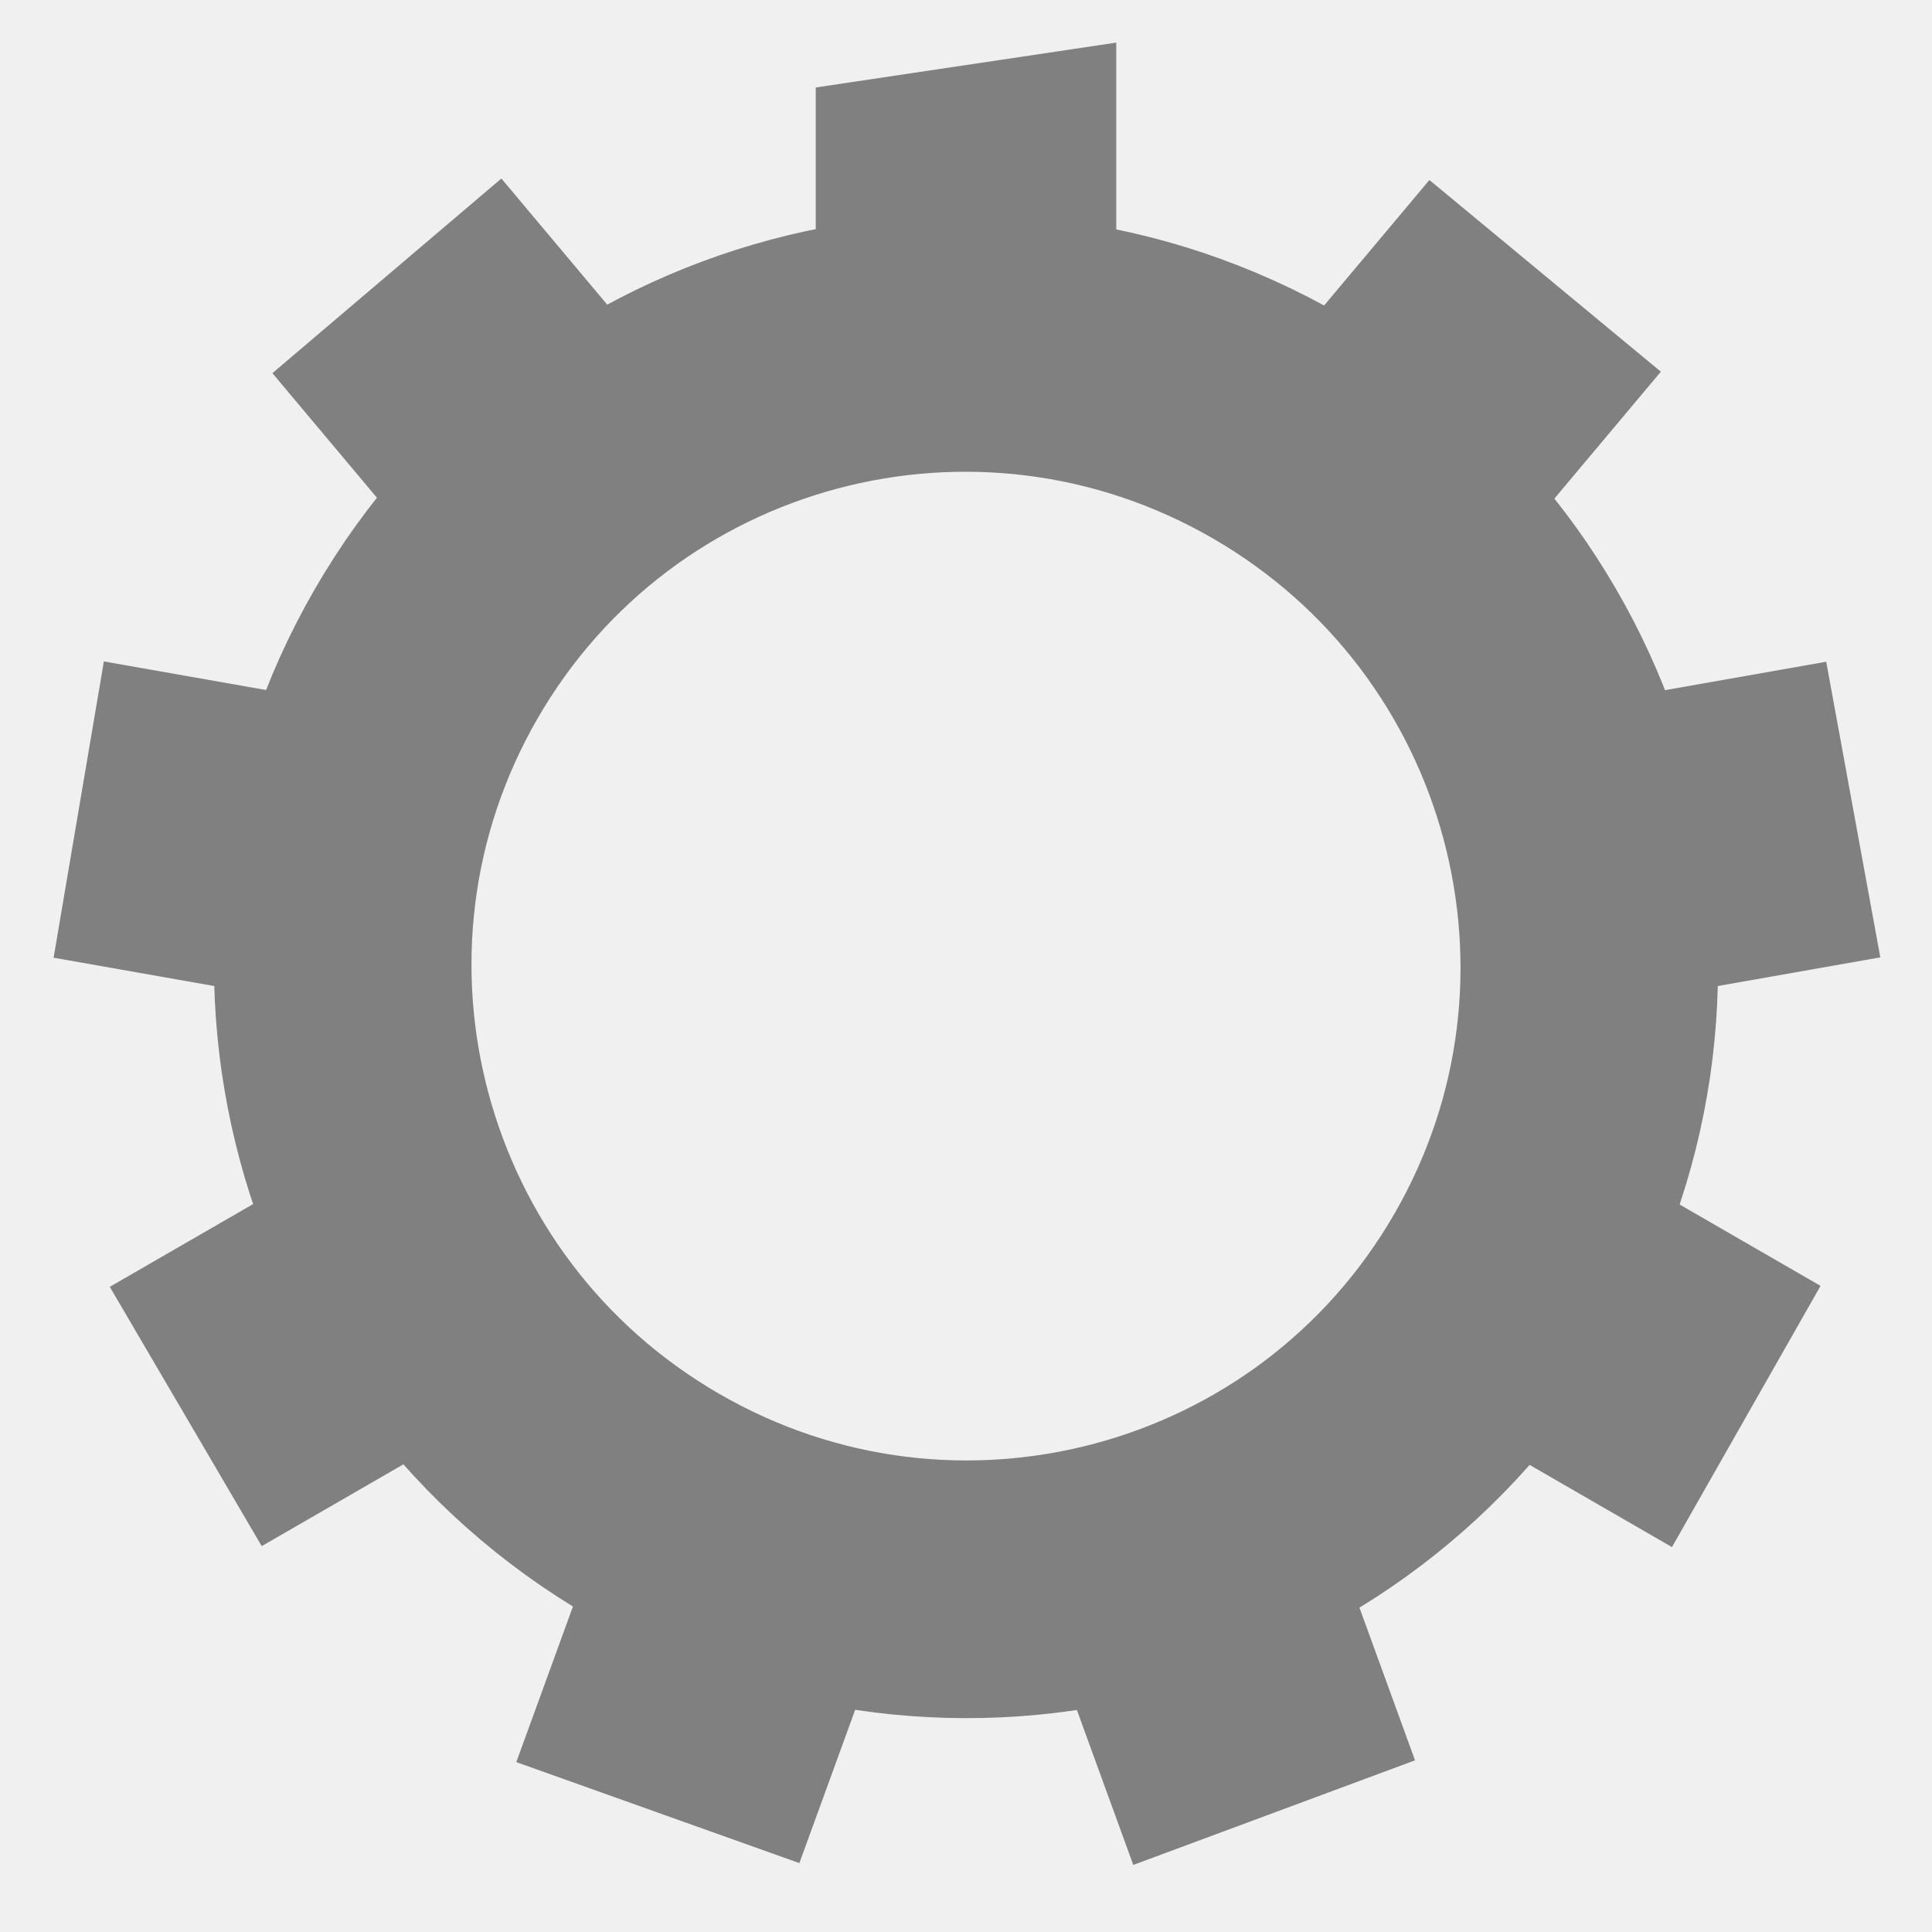
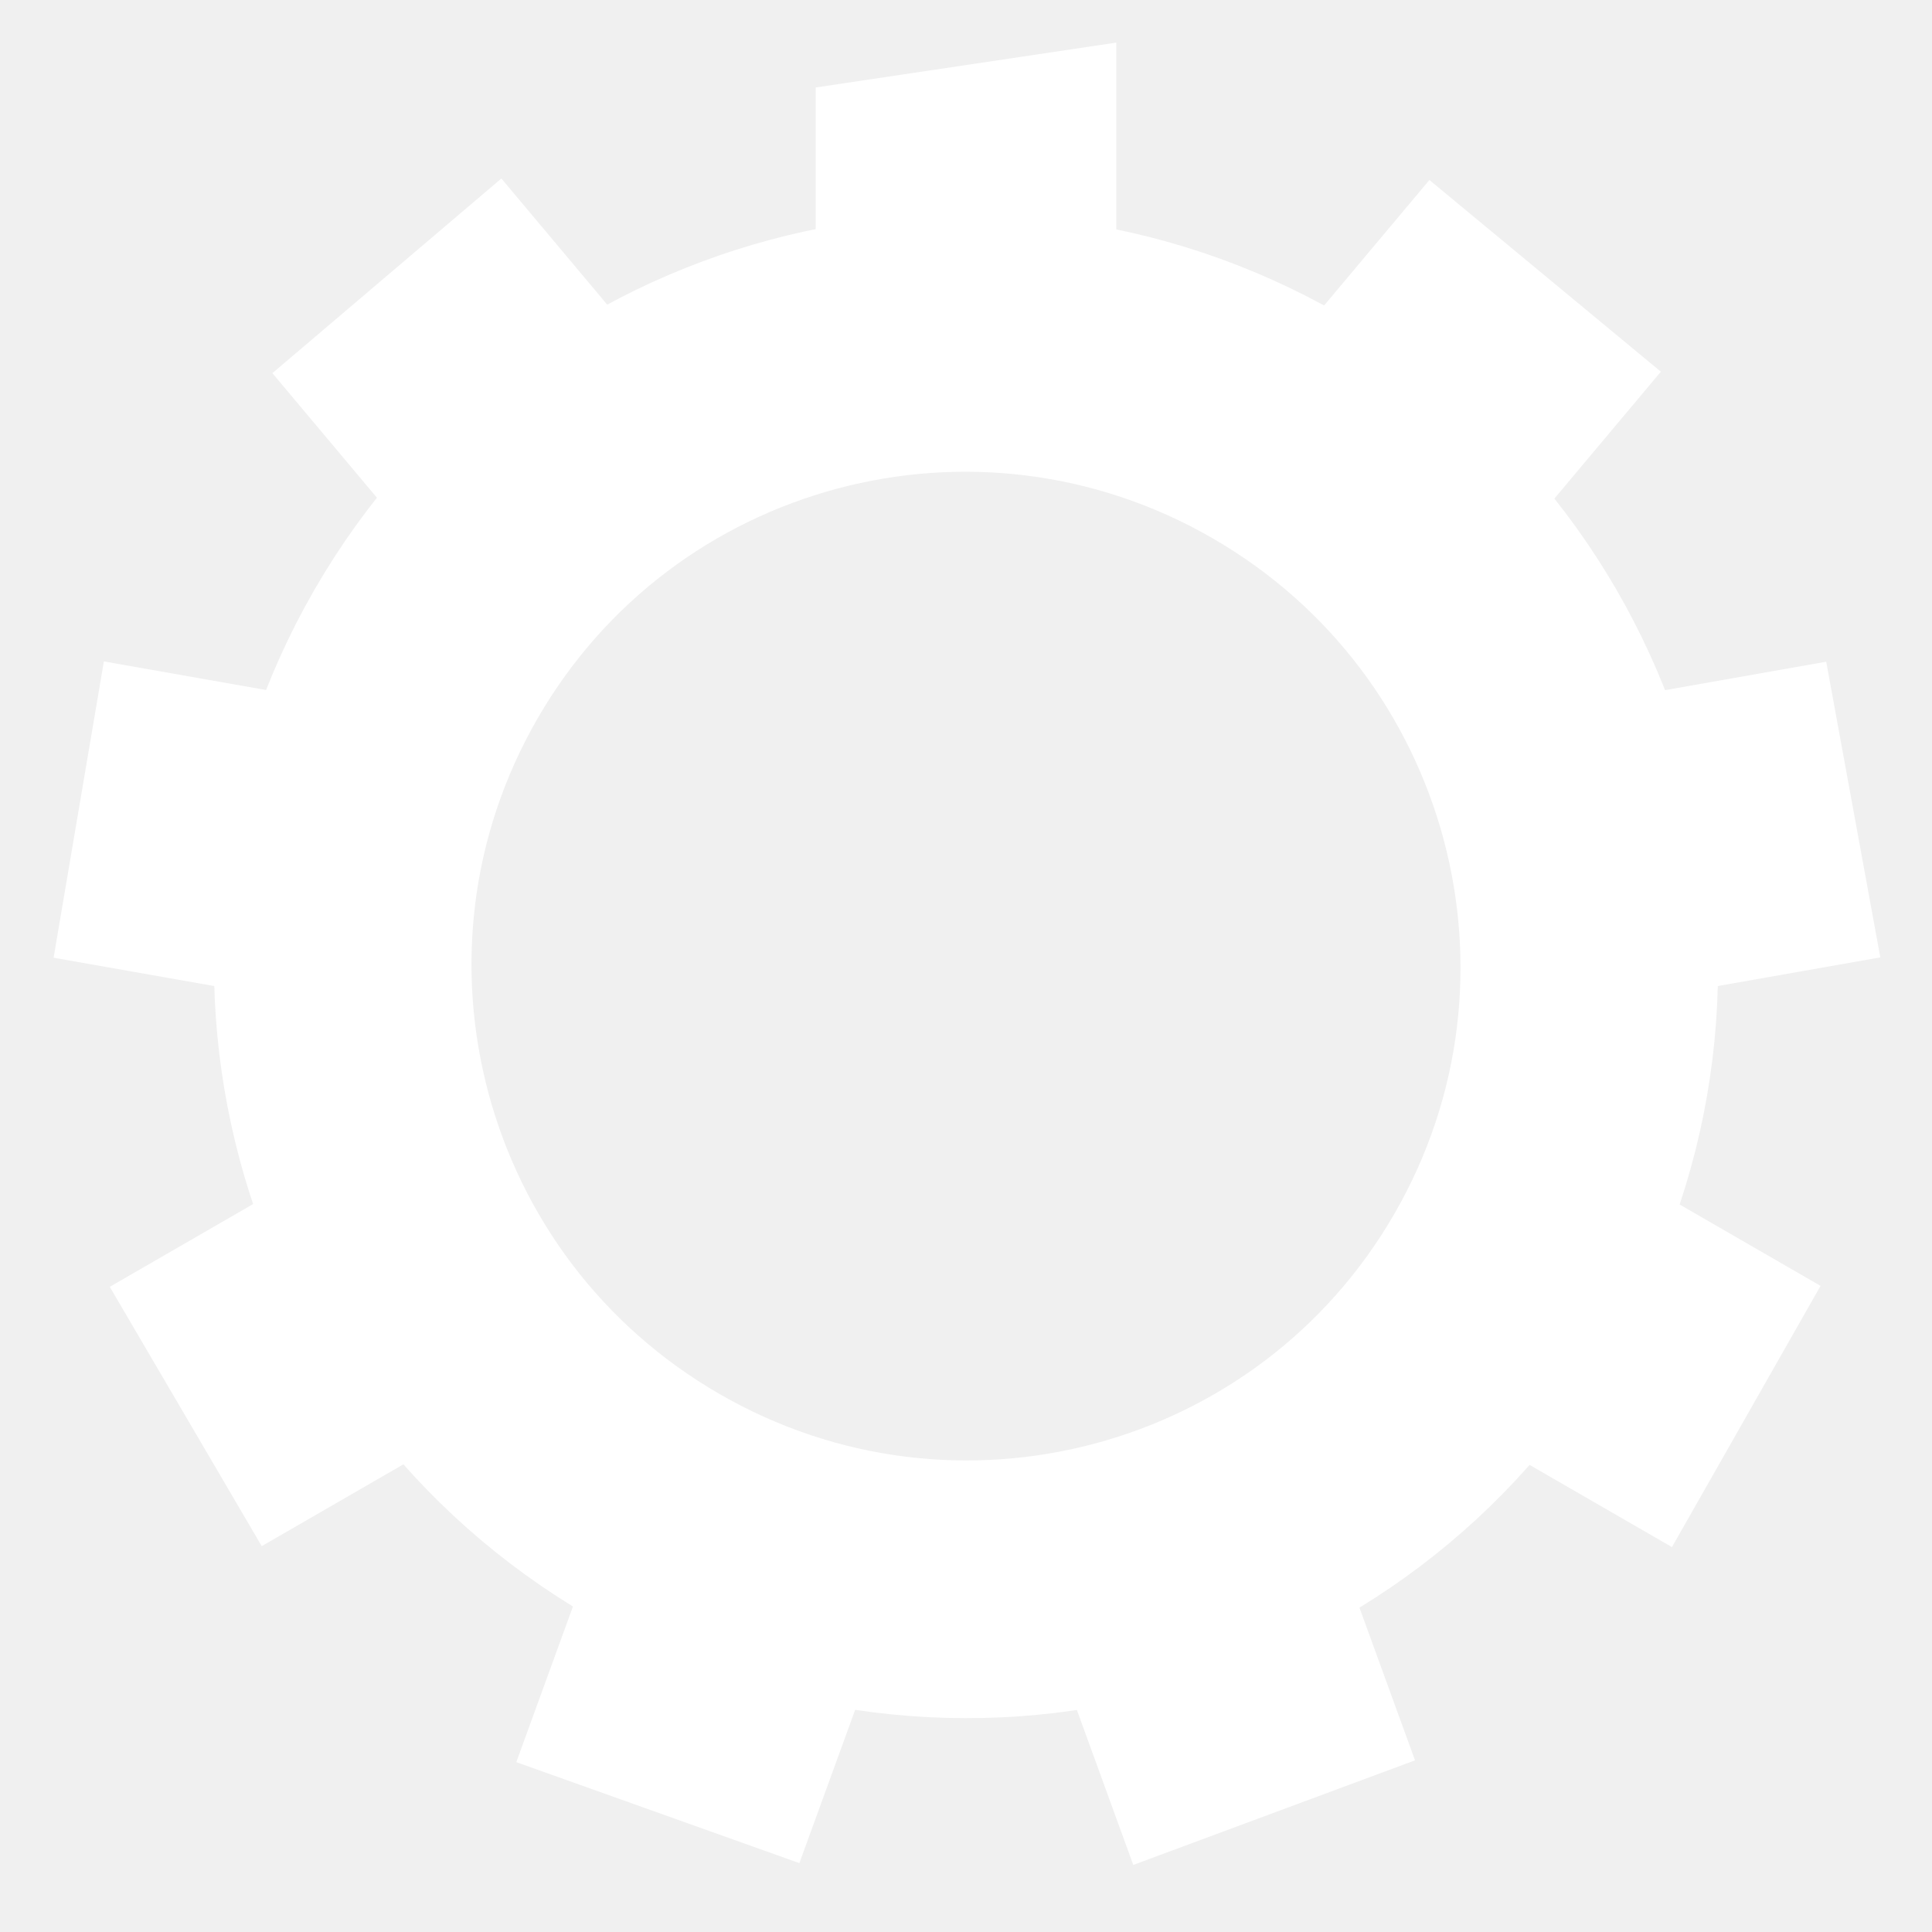
<svg xmlns="http://www.w3.org/2000/svg" width="90" height="90" id="svg4874" version="1.1" viewBox="0 0 90 90">
  <defs id="defs4876" />
  <g id="layer1" transform="translate(67.85715,-84.50504)">
    <g transform="matrix(0,-1,-1,0,373.5051,516.505)" id="g4845" style="display:inline">
      <g transform="matrix(0,-1,-1,0,3554.362,615.3622)" id="g5449">
        <rect style="opacity:0.05;color:#000000;fill:none;stroke:none;stroke-width:2;marker:none;visibility:visible;display:inline;overflow:visible;enable-background:accumulate" id="rect5415" width="90" height="90" x="3122.362" y="174" transform="matrix(0,1,1,0,0,0)" />
-         <ellipse ry="29.052" rx="29.004" cy="-1772.279" cx="2632.804" style="color:#000000;display:inline;overflow:visible;visibility:visible;fill:none;stroke:#808080;stroke-width:12;stroke-miterlimit:4;stroke-dasharray:none;marker:none;enable-background:accumulate" id="path5417" transform="matrix(-0.49965,0.8662274,-0.8658232,-0.5003501,0,0)" />
-         <path style="color:#000000;fill:#808080;fill-opacity:1;fill-rule:nonzero;stroke:none;stroke-width:2;marker:none;visibility:visible;display:inline;overflow:visible;enable-background:accumulate" d="m 226,3124.347 -14,2.09 0,13.954 14,0 0,-16.043 z" id="path4168" />
-         <path id="path4170" d="m 251.369,3139.677 -10.782,-8.93 -9.612,11.455 10.725,8.999 9.669,-11.524 z" style="color:#000000;fill:#808080;fill-opacity:1;fill-rule:nonzero;stroke:none;stroke-width:2;marker:none;visibility:visible;display:inline;overflow:visible;enable-background:accumulate" />
-         <path style="color:#000000;fill:#808080;fill-opacity:1;fill-rule:nonzero;stroke:none;stroke-width:2;marker:none;visibility:visible;display:inline;overflow:visible;enable-background:accumulate" d="m 261.592,3166.96 -2.52,-13.772 -14.726,2.597 2.431,13.787 14.814,-2.612 z" id="path4172" />
-         <path id="path4174" d="m 251.886,3194.432 6.922,-12.169 -12.95,-7.477 -7,12.124 13.028,7.521 z" style="color:#000000;fill:#808080;fill-opacity:1;fill-rule:nonzero;stroke:none;stroke-width:2;marker:none;visibility:visible;display:inline;overflow:visible;enable-background:accumulate" />
-         <path style="color:#000000;fill:#808080;fill-opacity:1;fill-rule:nonzero;stroke:none;stroke-width:2;marker:none;visibility:visible;display:inline;overflow:visible;enable-background:accumulate" d="m 226.792,3209.238 13.125,-4.873 -5.114,-14.052 -13.156,4.788 5.145,14.136 z" id="path4176" />
-         <path id="path4178" d="m 198.052,3204.449 13.186,4.704 5.114,-14.052 -13.156,-4.788 -5.145,14.136 z" style="color:#000000;fill:#808080;fill-opacity:1;fill-rule:nonzero;stroke:none;stroke-width:2;marker:none;visibility:visible;display:inline;overflow:visible;enable-background:accumulate" />
-         <path style="color:#000000;fill:#808080;fill-opacity:1;fill-rule:nonzero;stroke:none;stroke-width:2;marker:none;visibility:visible;display:inline;overflow:visible;enable-background:accumulate" d="m 179.114,3182.308 7.078,12.079 12.95,-7.477 -7,-12.124 -13.028,7.521 z" id="path4180" />
-         <path id="path4182" d="m 178.839,3153.173 -2.342,13.803 14.726,2.597 2.431,-13.787 -14.814,-2.612 z" style="color:#000000;fill:#808080;fill-opacity:1;fill-rule:nonzero;stroke:none;stroke-width:2;marker:none;visibility:visible;display:inline;overflow:visible;enable-background:accumulate" />
-         <path style="color:#000000;fill:#808080;fill-opacity:1;fill-rule:nonzero;stroke:none;stroke-width:2;marker:none;visibility:visible;display:inline;overflow:visible;enable-background:accumulate" d="m 197.356,3130.677 -10.667,9.068 9.612,11.455 10.724,-8.999 -9.669,-11.524 z" id="path4184" />
+         <ellipse ry="29.052" rx="29.004" cy="-1772.279" cx="2632.804" style="color:#000000;display:inline;overflow:visible;visibility:visible;fill:none;stroke:#ffffff;stroke-width:12;stroke-miterlimit:4;stroke-dasharray:none;marker:none;enable-background:accumulate" id="path5417" transform="matrix(-0.49965,0.8662274,-0.8658232,-0.5003501,0,0)" />
+         <path style="color:#000000;fill:#ffffff;fill-opacity:1;fill-rule:nonzero;stroke:none;stroke-width:2;marker:none;visibility:visible;display:inline;overflow:visible;enable-background:accumulate" d="m 226,3124.347 -14,2.09 0,13.954 14,0 0,-16.043 z" id="path4168" />
+         <path id="path4170" d="m 251.369,3139.677 -10.782,-8.93 -9.612,11.455 10.725,8.999 9.669,-11.524 z" style="color:#000000;fill:#ffffff;fill-opacity:1;fill-rule:nonzero;stroke:none;stroke-width:2;marker:none;visibility:visible;display:inline;overflow:visible;enable-background:accumulate" />
+         <path style="color:#000000;fill:#ffffff;fill-opacity:1;fill-rule:nonzero;stroke:none;stroke-width:2;marker:none;visibility:visible;display:inline;overflow:visible;enable-background:accumulate" d="m 261.592,3166.96 -2.52,-13.772 -14.726,2.597 2.431,13.787 14.814,-2.612 z" id="path4172" />
+         <path id="path4174" d="m 251.886,3194.432 6.922,-12.169 -12.95,-7.477 -7,12.124 13.028,7.521 z" style="color:#000000;fill:#ffffff;fill-opacity:1;fill-rule:nonzero;stroke:none;stroke-width:2;marker:none;visibility:visible;display:inline;overflow:visible;enable-background:accumulate" />
+         <path style="color:#000000;fill:#ffffff;fill-opacity:1;fill-rule:nonzero;stroke:none;stroke-width:2;marker:none;visibility:visible;display:inline;overflow:visible;enable-background:accumulate" d="m 226.792,3209.238 13.125,-4.873 -5.114,-14.052 -13.156,4.788 5.145,14.136 z" id="path4176" />
+         <path id="path4178" d="m 198.052,3204.449 13.186,4.704 5.114,-14.052 -13.156,-4.788 -5.145,14.136 z" style="color:#000000;fill:#ffffff;fill-opacity:1;fill-rule:nonzero;stroke:none;stroke-width:2;marker:none;visibility:visible;display:inline;overflow:visible;enable-background:accumulate" />
+         <path style="color:#000000;fill:#ffffff;fill-opacity:1;fill-rule:nonzero;stroke:none;stroke-width:2;marker:none;visibility:visible;display:inline;overflow:visible;enable-background:accumulate" d="m 179.114,3182.308 7.078,12.079 12.95,-7.477 -7,-12.124 -13.028,7.521 z" id="path4180" />
+         <path id="path4182" d="m 178.839,3153.173 -2.342,13.803 14.726,2.597 2.431,-13.787 -14.814,-2.612 z" style="color:#000000;fill:#ffffff;fill-opacity:1;fill-rule:nonzero;stroke:none;stroke-width:2;marker:none;visibility:visible;display:inline;overflow:visible;enable-background:accumulate" />
+         <path style="color:#000000;fill:#ffffff;fill-opacity:1;fill-rule:nonzero;stroke:none;stroke-width:2;marker:none;visibility:visible;display:inline;overflow:visible;enable-background:accumulate" d="m 197.356,3130.677 -10.667,9.068 9.612,11.455 10.724,-8.999 -9.669,-11.524 z" id="path4184" />
      </g>
    </g>
  </g>
</svg>
